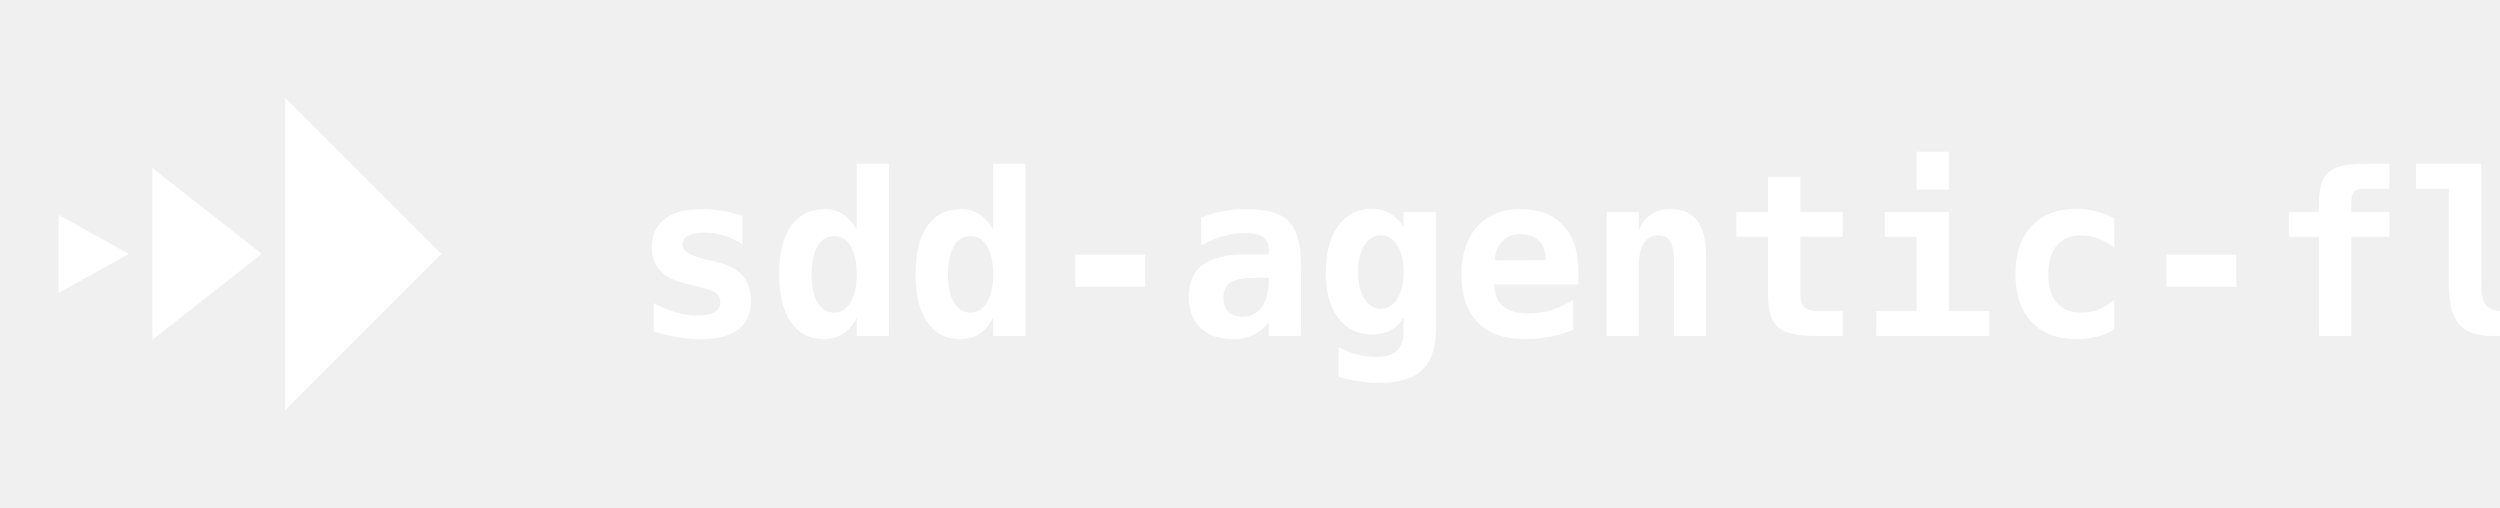
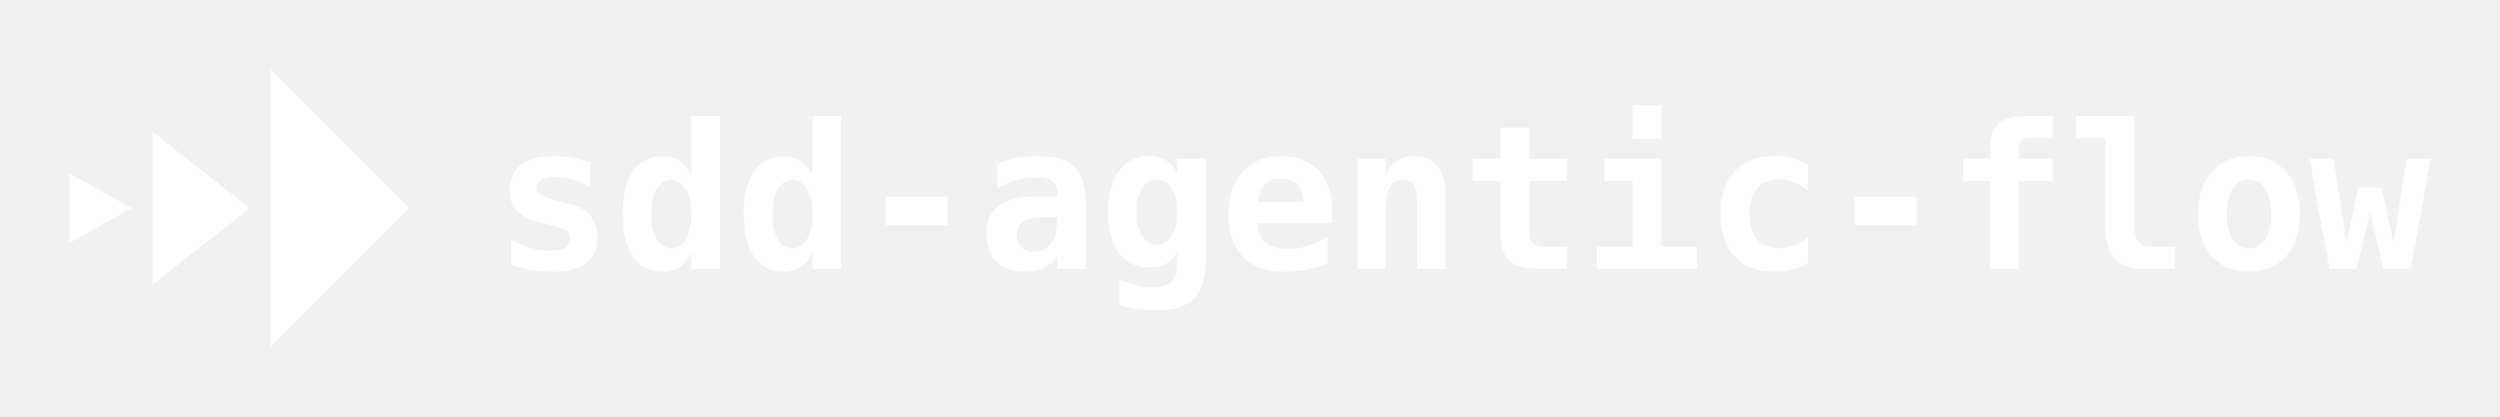
- <svg xmlns="http://www.w3.org/2000/svg" viewBox="0 0 640 130">
-   <g>
-     <polygon points="15,55 15,75 33,65" fill="#FFFFFF" />
-     <polygon points="39,43 39,87 67,65" fill="#FFFFFF" />
-     <polygon points="73,25 73,105 113,65" fill="#FFFFFF" />
+ <svg xmlns="http://www.w3.org/2000/svg" viewBox="0 0 720.7 120.0">
+   <g transform="translate(20,20) scale(1)">
+     <polygon points="0,30 0,50 18,40" fill="#FFFFFF" />
+     <polygon points="24,18 24,62 52,40" fill="#FFFFFF" />
+     <polygon points="58,0 58,80 98,40" fill="#FFFFFF" />
  </g>
-   <text x="162" y="86" font-family="JetBrains Mono, monospace" font-weight="700" font-size="58" fill="#FFFFFF">sdd-agentic-<tspan fill="#FFFFFF">flow</tspan>
+   <text x="142.0" y="77.5" font-family="JetBrains Mono, monospace" font-weight="700" font-size="58" fill="#FFFFFF">sdd-agentic-<tspan fill="#FFFFFF">flow</tspan>
  </text>
</svg>
